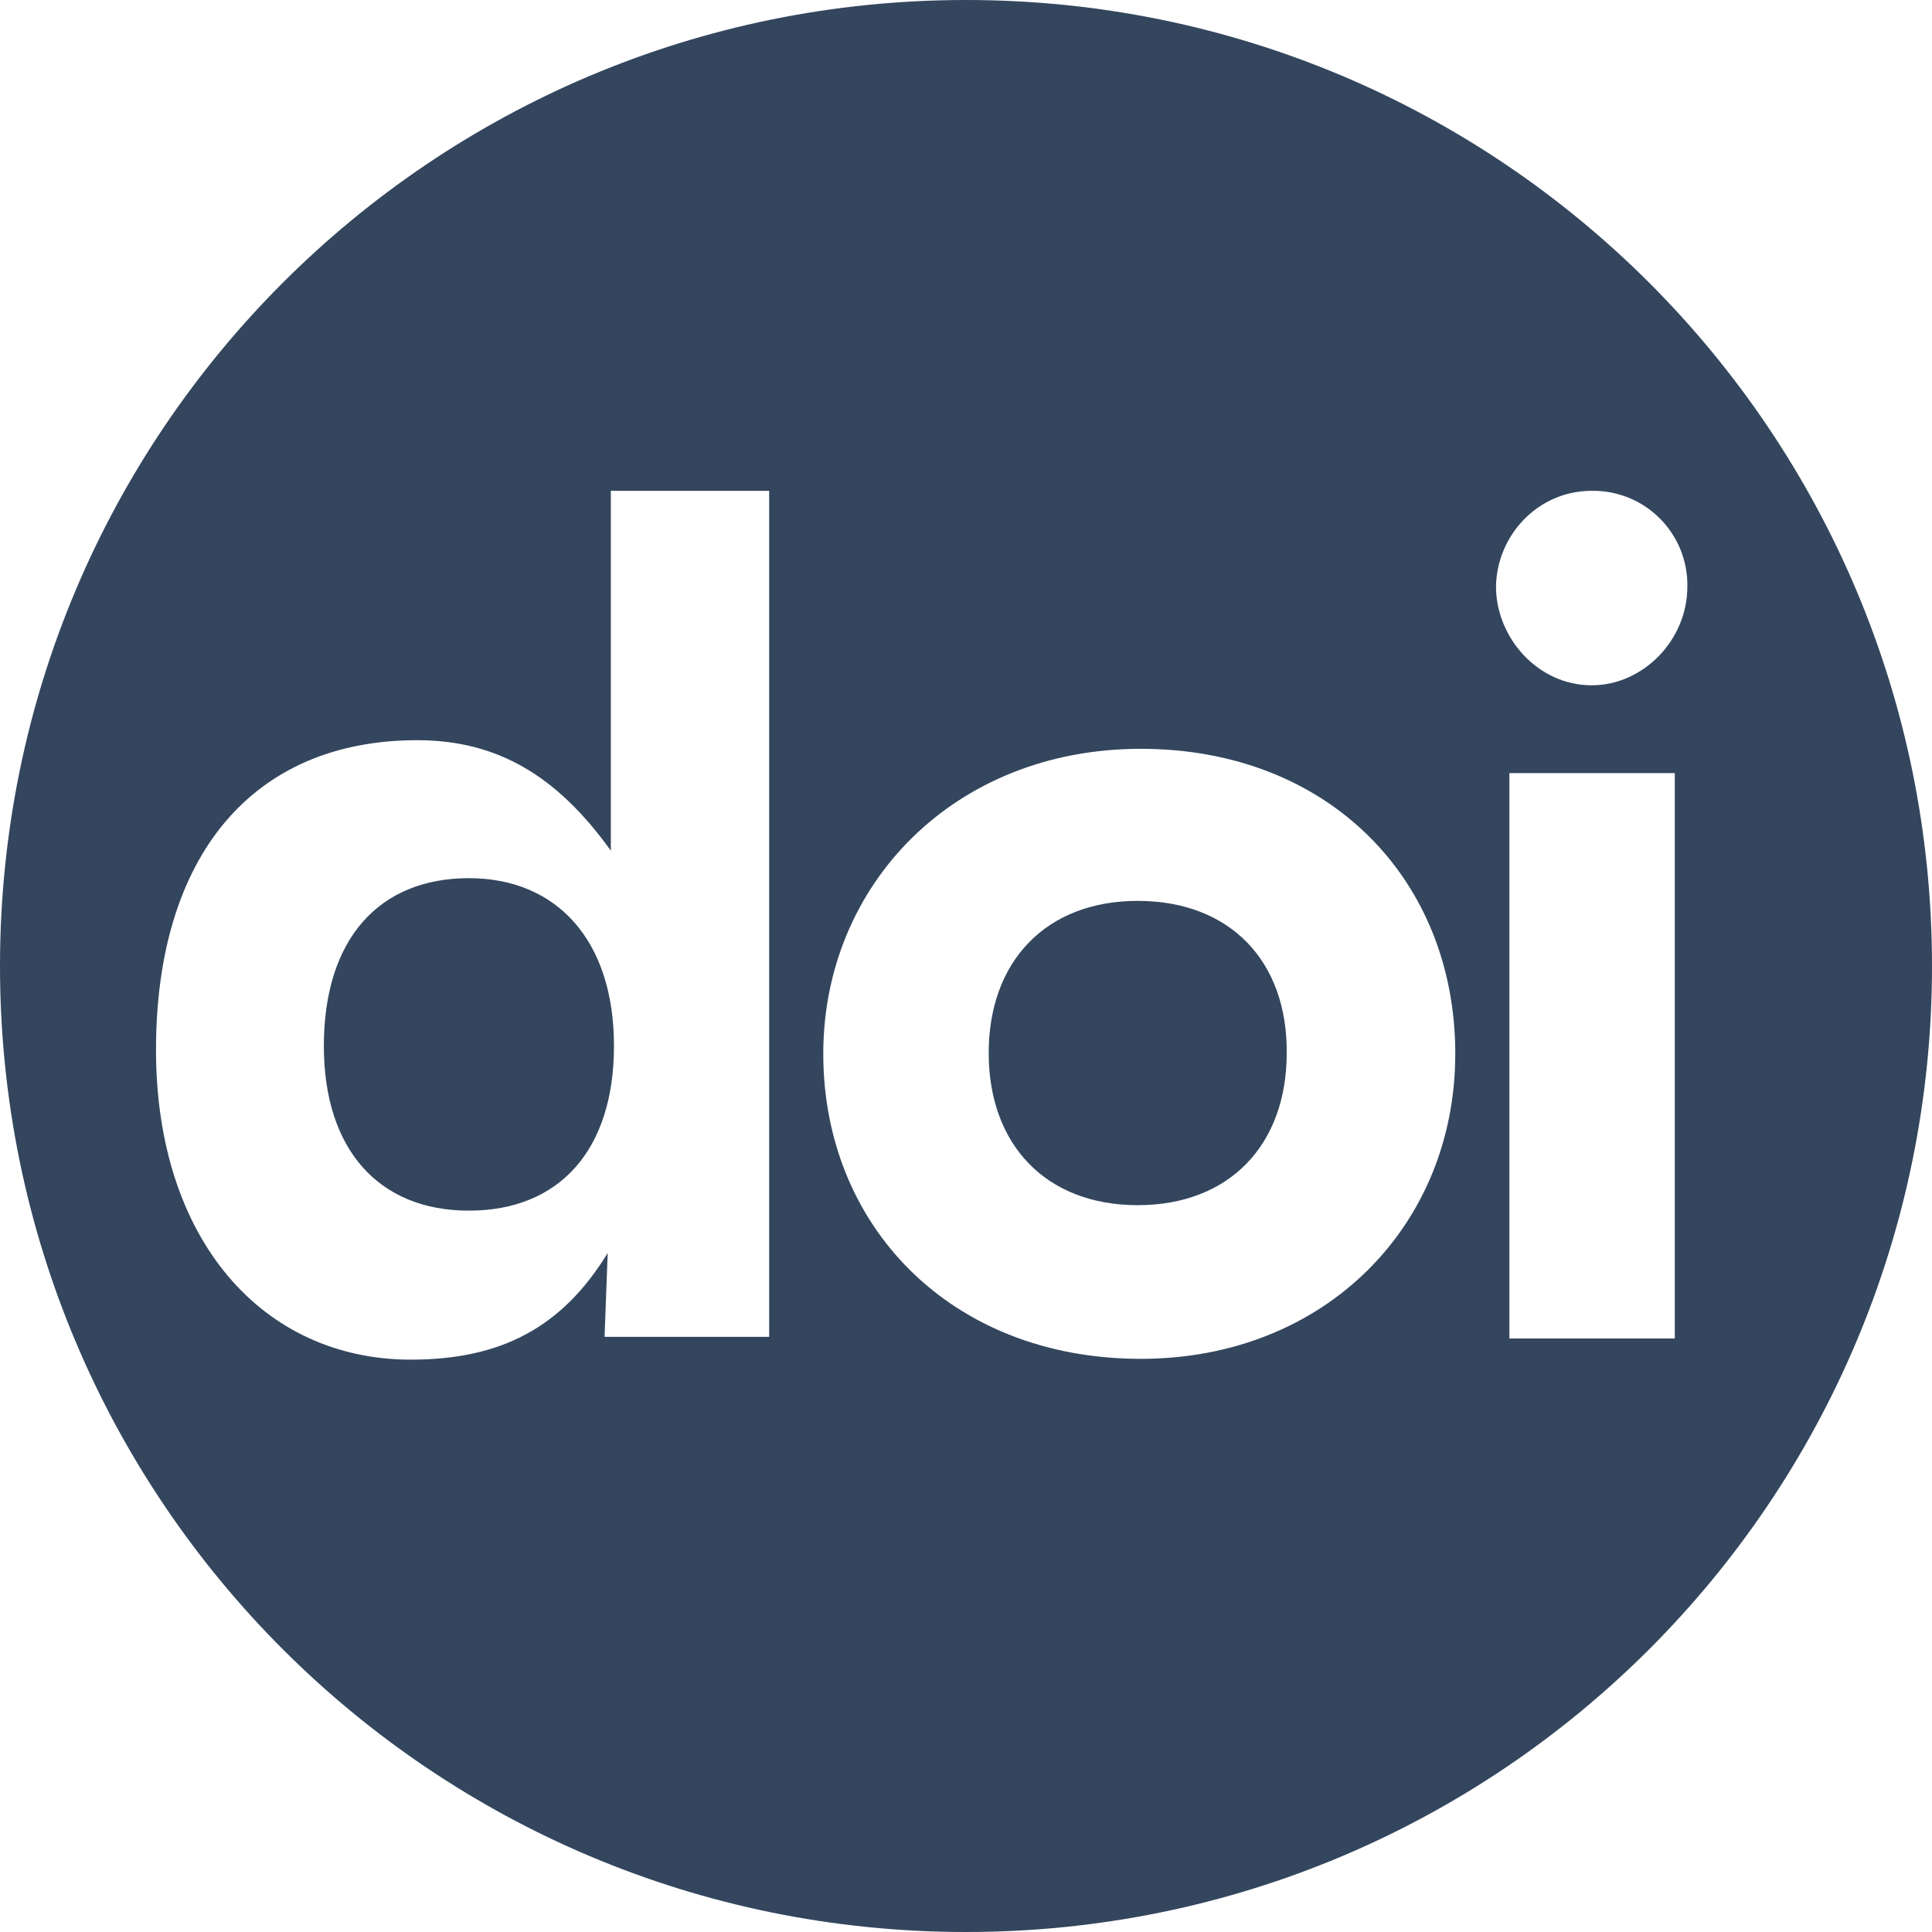
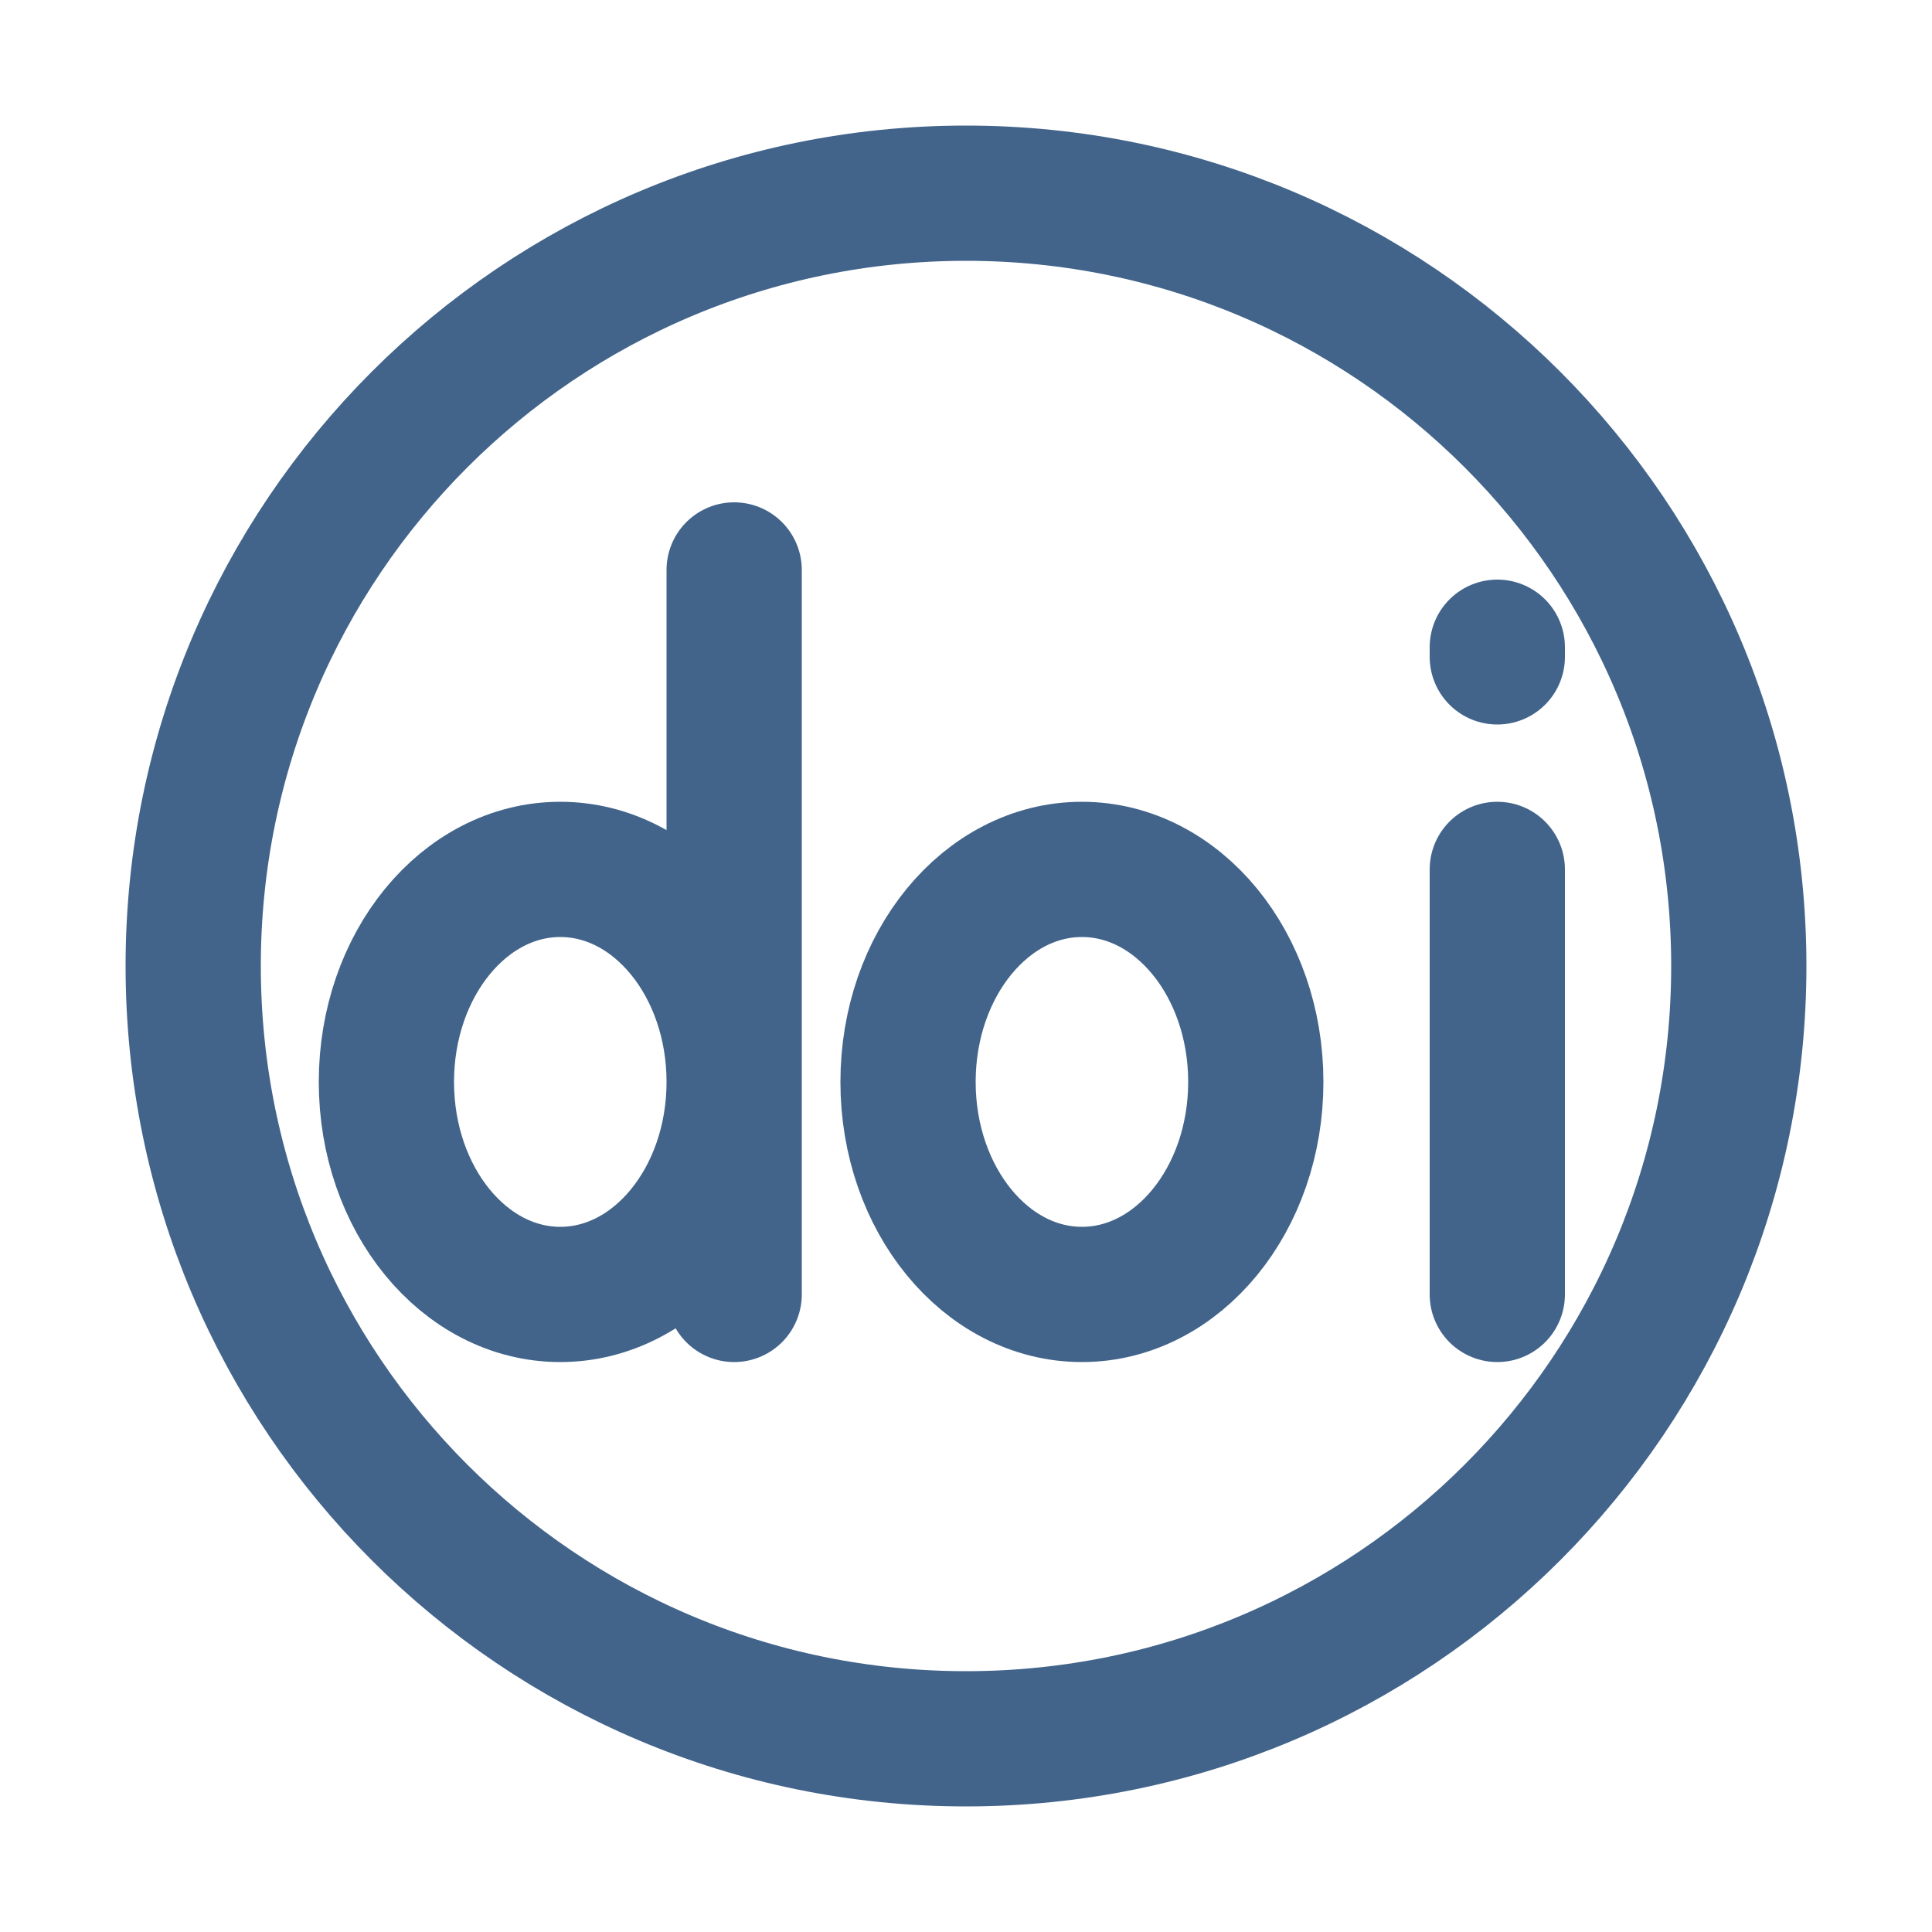
- <svg xmlns="http://www.w3.org/2000/svg" viewBox="0 0 24 24" fill="#33465e">
-   <path d="M24 12c0 6.633-5.367 12-12 12S0 18.633 0 12 5.367 0 12 0s12 5.367 12 12ZM7.588 6.097v4.471c-.663-.925-1.403-1.373-2.406-1.373-2.046 0-3.244 1.441-3.244 3.847 0 2.357 1.325 3.848 3.166 3.848 1.12 0 1.88-.4 2.445-1.325l-.039 1.042h2.045V6.097Zm-1.763 8.942c-1.12 0-1.802-.76-1.802-2.045 0-1.325.682-2.085 1.802-2.085 1.081 0 1.802.76 1.802 2.085 0 1.285-.672 2.045-1.802 2.045Zm12.253-1.948c0-2.172-1.578-3.789-3.906-3.789-2.328 0-3.945 1.695-3.945 3.789 0 2.133 1.578 3.789 3.945 3.789 2.289 0 3.906-1.656 3.906-3.789Zm-2.094-.01c0 1.14-.711 1.89-1.851 1.89-1.139 0-1.851-.75-1.851-1.89 0-1.139.712-1.89 1.851-1.89 1.149 0 1.861.751 1.851 1.89Zm2.6-5.795c0 .633.517 1.227 1.189 1.227.633 0 1.188-.555 1.188-1.227a1.17 1.17 0 0 0-1.188-1.189c-.672 0-1.179.556-1.189 1.189Zm.166 9.341h2.055V9.604H18.75Z" />
+ <svg xmlns="http://www.w3.org/2000/svg" viewBox="0 0 20 20" fill="none" stroke="#42648b" stroke-width="1.4" stroke-linecap="round" stroke-linejoin="round">
+   <circle cx="10" cy="10" r="8" />
+   <path d="M7.6 5.9v7.5m0-2.2a1.8 2.2 0 1 1-3.6 0 1.8 2.2 0 1 1 3.6 0" />
+   <ellipse cx="11.2" cy="11.2" rx="1.8" ry="2.2" />
+   <path d="M15.5 9v4.4m0-6.7v.1" />
</svg>
